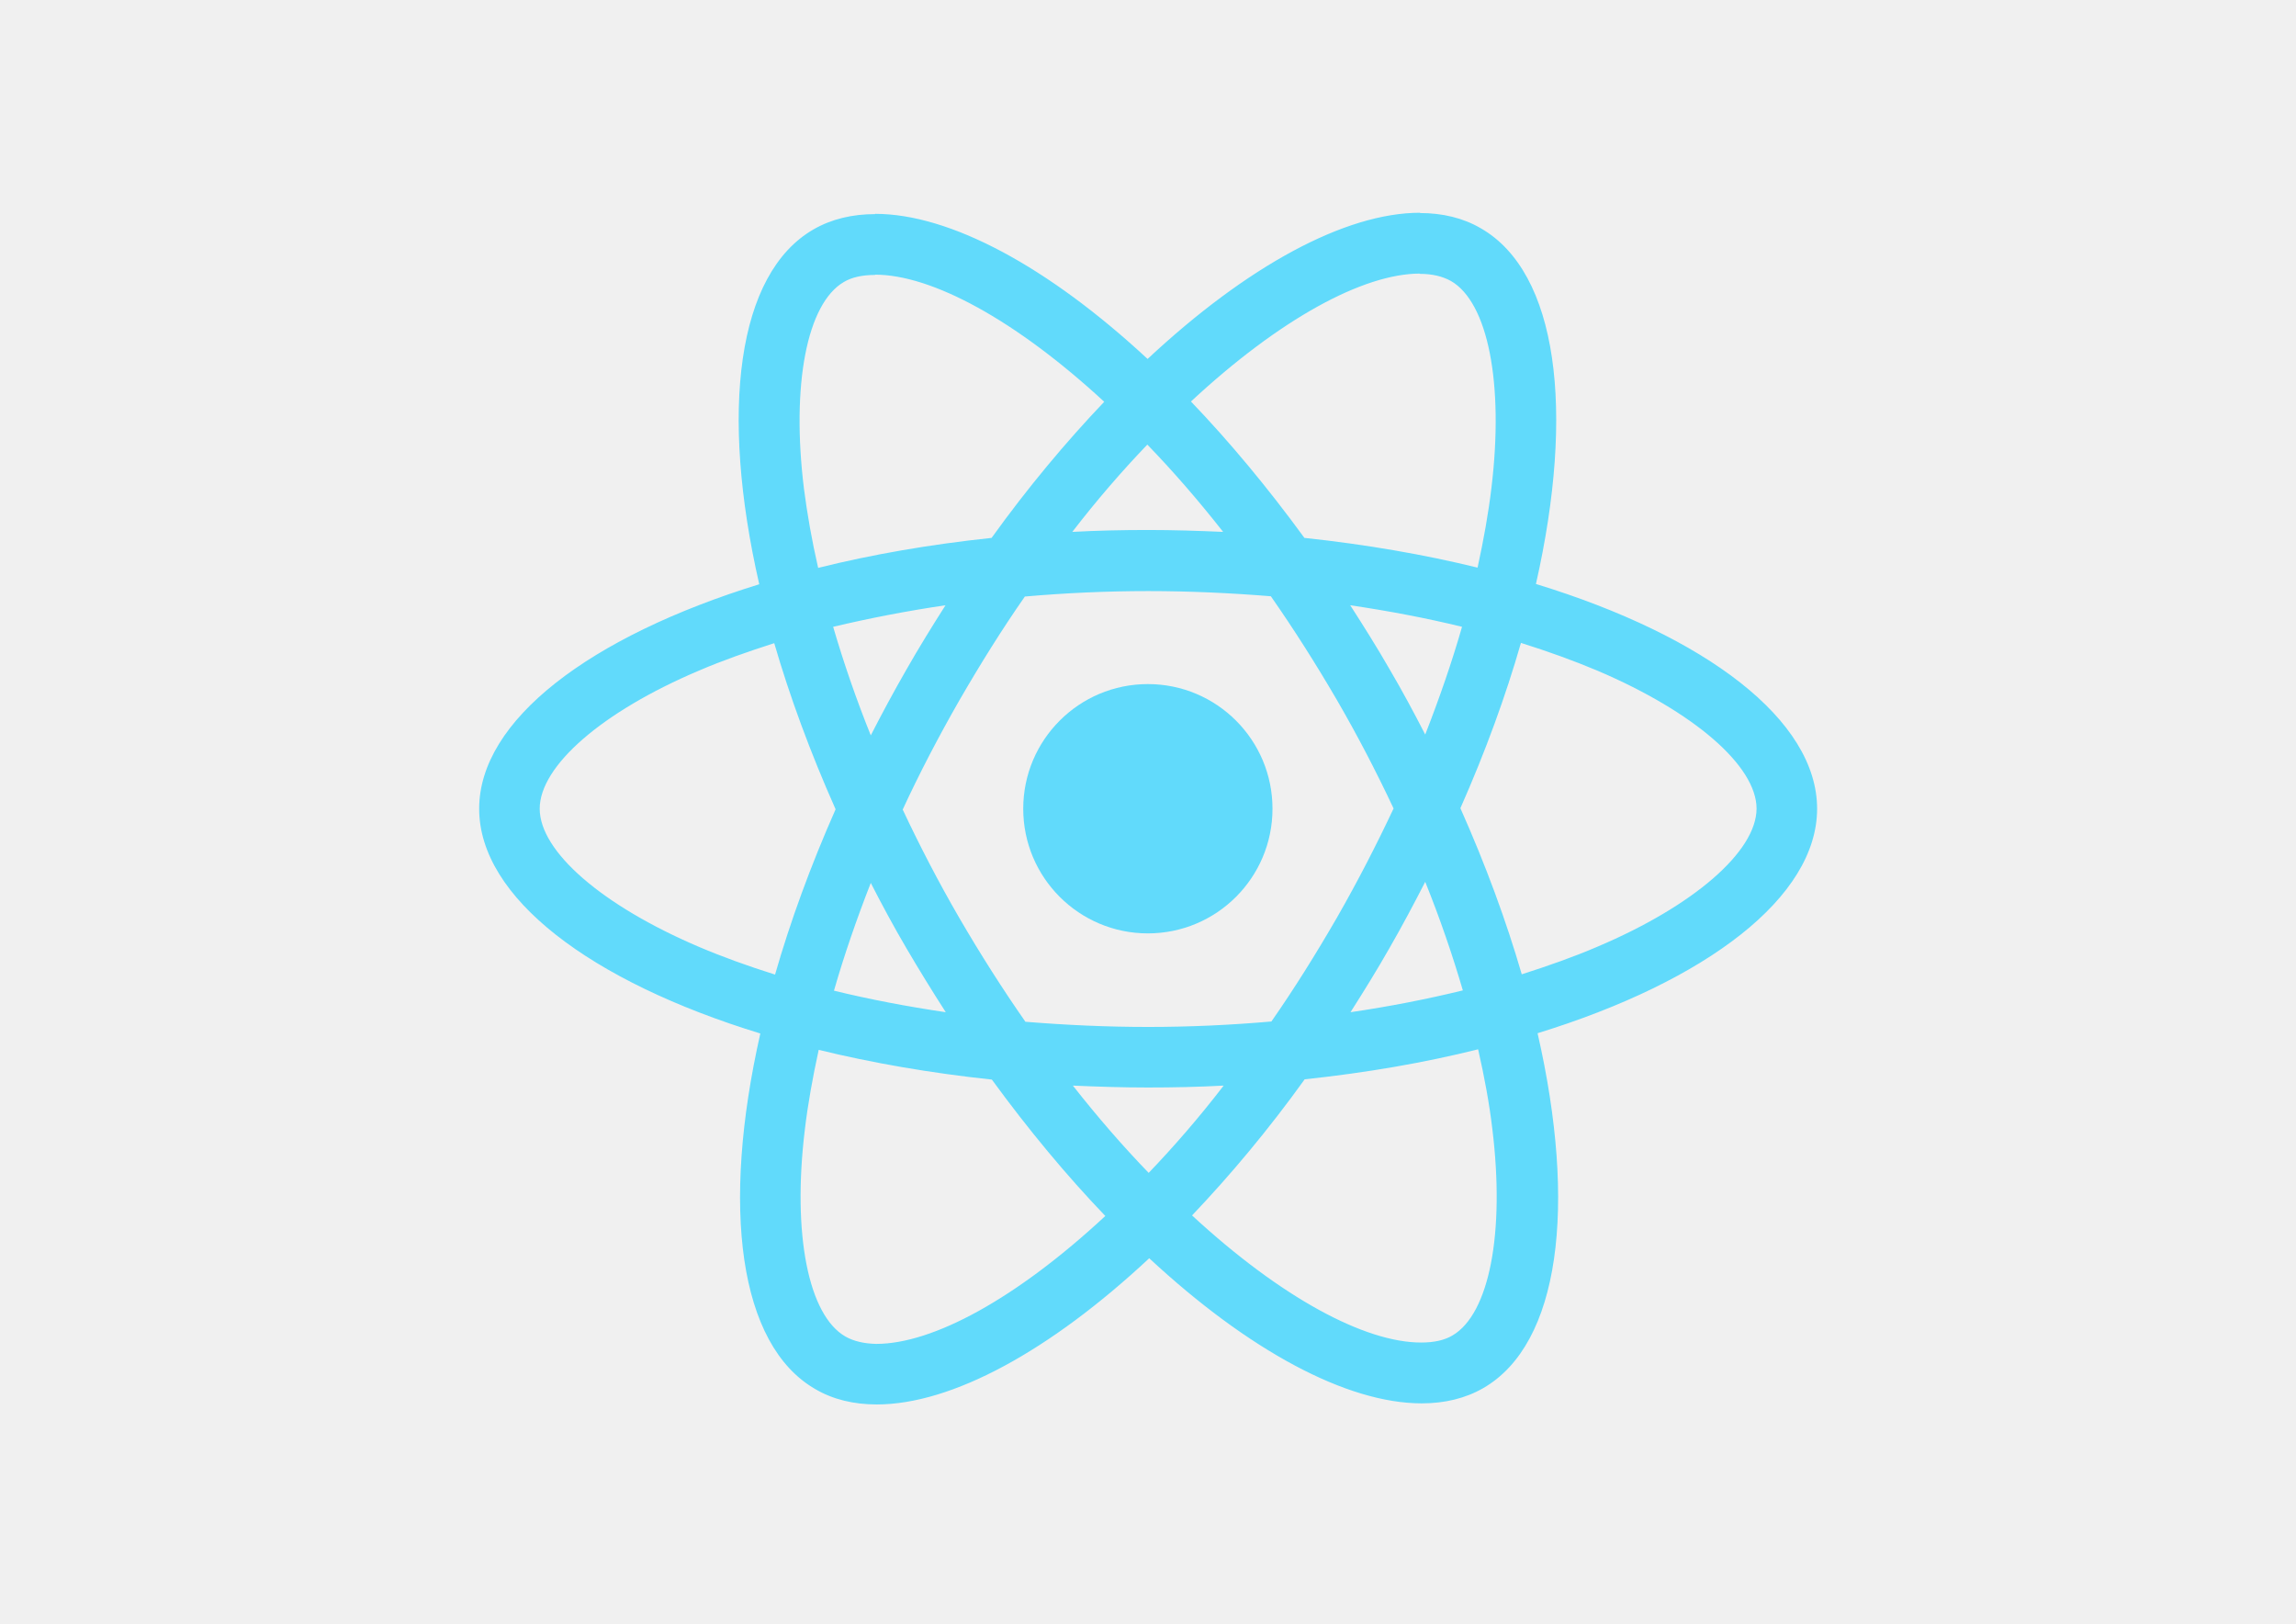
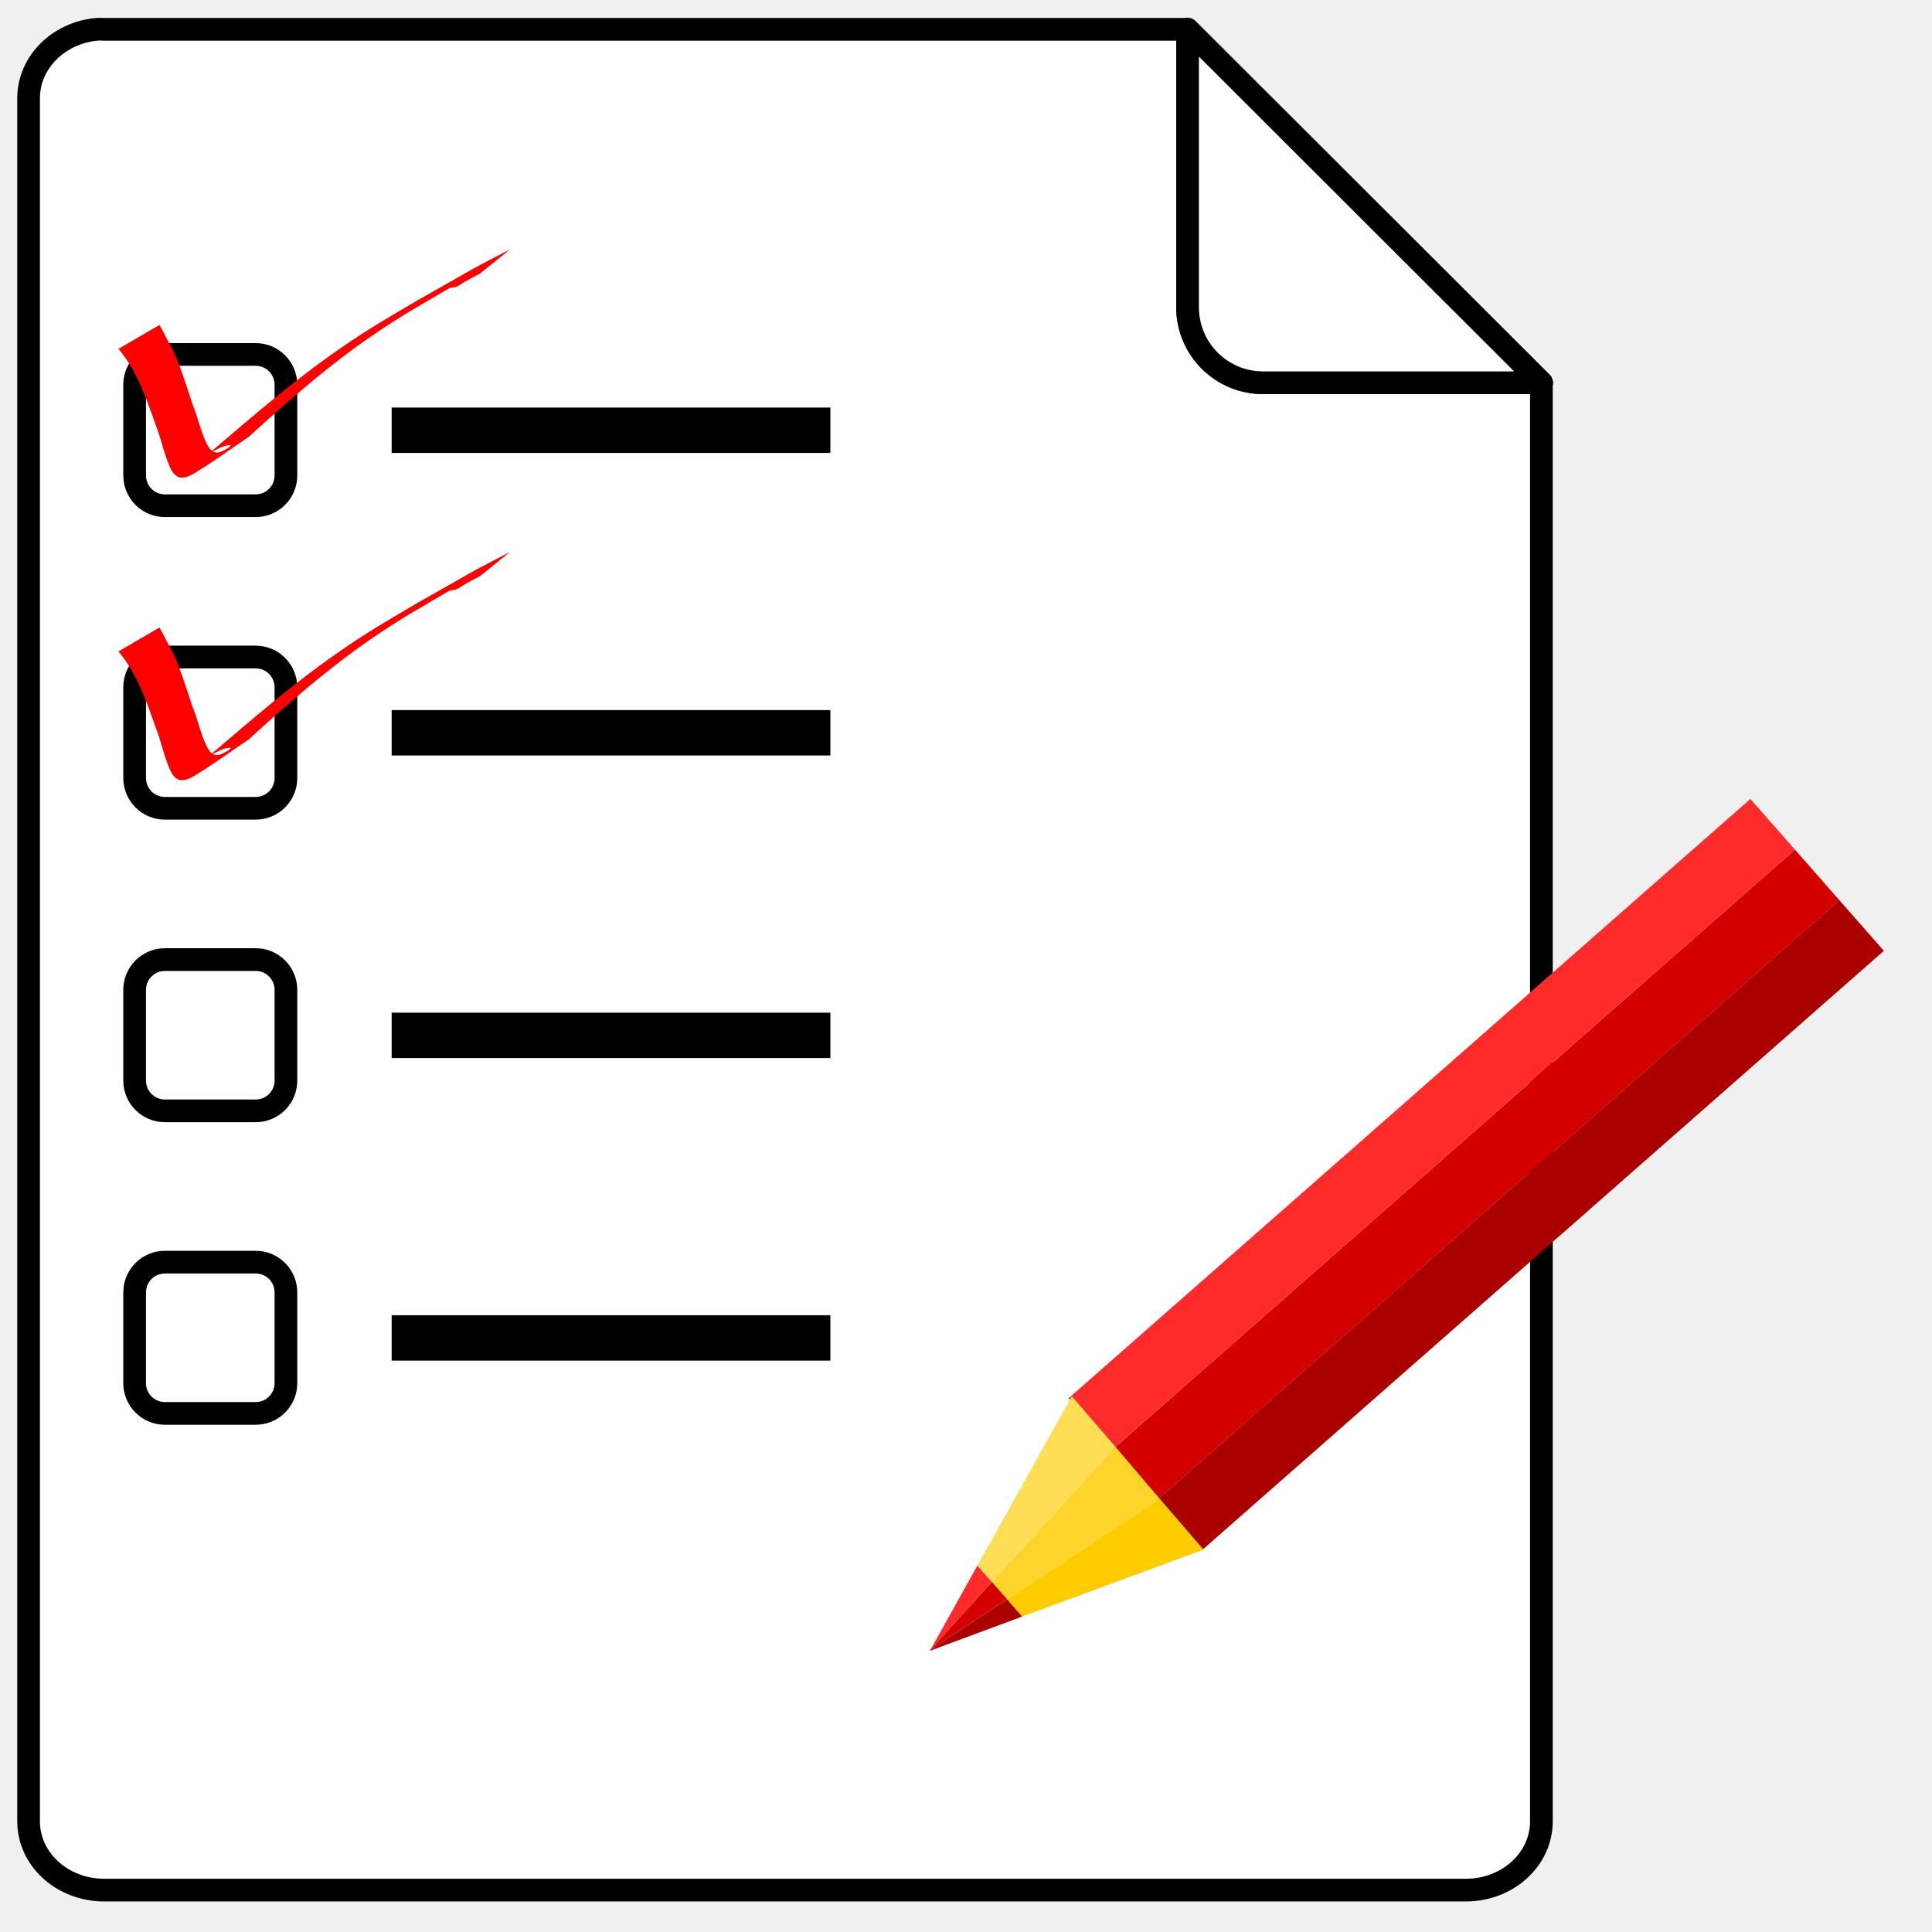
- <svg xmlns="http://www.w3.org/2000/svg" viewBox="0 0 841.9 595.3">
-   <g fill="#61DAFB">
-     <path d="M666.3 296.5c0-32.5-40.7-63.3-103.1-82.4 14.4-63.6 8-114.2-20.2-130.4-6.5-3.8-14.1-5.6-22.4-5.6v22.3c4.6 0 8.3.9 11.4 2.6 13.6 7.8 19.5 37.5 14.9 75.7-1.1 9.4-2.9 19.3-5.1 29.4-19.6-4.8-41-8.5-63.5-10.9-13.5-18.5-27.5-35.3-41.6-50 32.6-30.3 63.2-46.9 84-46.9V78c-27.5 0-63.5 19.6-99.9 53.6-36.4-33.8-72.4-53.2-99.9-53.2v22.3c20.7 0 51.4 16.5 84 46.6-14 14.7-28 31.4-41.3 49.9-22.6 2.4-44 6.1-63.6 11-2.3-10-4-19.7-5.2-29-4.7-38.2 1.1-67.9 14.6-75.8 3-1.8 6.9-2.6 11.5-2.6V78.5c-8.4 0-16 1.8-22.6 5.6-28.1 16.2-34.4 66.7-19.9 130.1-62.2 19.2-102.7 49.9-102.7 82.3 0 32.5 40.7 63.3 103.1 82.4-14.4 63.6-8 114.2 20.2 130.4 6.5 3.8 14.1 5.6 22.5 5.6 27.5 0 63.5-19.6 99.9-53.6 36.4 33.8 72.4 53.2 99.9 53.2 8.4 0 16-1.8 22.6-5.6 28.1-16.2 34.4-66.7 19.9-130.1 62-19.1 102.5-49.9 102.5-82.3zm-130.2-66.7c-3.7 12.9-8.3 26.2-13.5 39.5-4.1-8-8.4-16-13.1-24-4.6-8-9.5-15.8-14.4-23.4 14.2 2.1 27.9 4.7 41 7.9zm-45.8 106.5c-7.8 13.5-15.8 26.3-24.1 38.2-14.9 1.3-30 2-45.2 2-15.1 0-30.2-.7-45-1.9-8.3-11.9-16.4-24.6-24.2-38-7.6-13.1-14.5-26.4-20.8-39.8 6.2-13.4 13.2-26.8 20.7-39.9 7.8-13.5 15.8-26.3 24.1-38.2 14.9-1.3 30-2 45.2-2 15.1 0 30.2.7 45 1.9 8.3 11.9 16.4 24.6 24.2 38 7.6 13.1 14.5 26.4 20.8 39.8-6.3 13.4-13.2 26.8-20.7 39.9zm32.3-13c5.4 13.4 10 26.8 13.8 39.8-13.1 3.2-26.9 5.9-41.2 8 4.9-7.7 9.8-15.6 14.4-23.7 4.6-8 8.9-16.1 13-24.1zM421.2 430c-9.3-9.6-18.6-20.3-27.8-32 9 .4 18.2.7 27.5.7 9.4 0 18.7-.2 27.8-.7-9 11.7-18.3 22.4-27.5 32zm-74.4-58.9c-14.2-2.1-27.9-4.7-41-7.9 3.7-12.9 8.3-26.2 13.5-39.5 4.1 8 8.4 16 13.1 24 4.7 8 9.5 15.8 14.4 23.4zM420.7 163c9.3 9.6 18.6 20.3 27.8 32-9-.4-18.2-.7-27.5-.7-9.4 0-18.7.2-27.8.7 9-11.7 18.3-22.4 27.5-32zm-74 58.9c-4.9 7.7-9.8 15.6-14.4 23.7-4.6 8-8.9 16-13 24-5.4-13.4-10-26.8-13.8-39.8 13.1-3.1 26.9-5.8 41.2-7.9zm-90.5 125.2c-35.4-15.1-58.3-34.9-58.3-50.6 0-15.7 22.9-35.6 58.3-50.6 8.6-3.7 18-7 27.7-10.1 5.7 19.6 13.2 40 22.5 60.9-9.2 20.8-16.6 41.1-22.2 60.6-9.9-3.1-19.3-6.5-28-10.2zM310 490c-13.6-7.8-19.5-37.5-14.9-75.7 1.1-9.4 2.9-19.3 5.1-29.4 19.6 4.8 41 8.5 63.5 10.9 13.5 18.5 27.5 35.3 41.6 50-32.6 30.3-63.2 46.9-84 46.9-4.5-.1-8.3-1-11.3-2.7zm237.2-76.2c4.7 38.2-1.1 67.9-14.6 75.8-3 1.8-6.9 2.6-11.5 2.6-20.7 0-51.4-16.5-84-46.6 14-14.7 28-31.4 41.3-49.9 22.6-2.4 44-6.1 63.6-11 2.3 10.1 4.1 19.8 5.2 29.1zm38.5-66.7c-8.6 3.7-18 7-27.7 10.1-5.7-19.6-13.2-40-22.5-60.9 9.2-20.8 16.6-41.1 22.2-60.6 9.9 3.1 19.3 6.5 28.1 10.2 35.4 15.1 58.3 34.9 58.3 50.6-.1 15.7-23 35.6-58.4 50.6zM320.8 78.4z" />
-     <circle cx="420.9" cy="296.5" r="45.7" />
-     <path d="M520.5 78.1z" />
+ <svg xmlns="http://www.w3.org/2000/svg" xmlns:xlink="http://www.w3.org/1999/xlink" viewBox="0 0 175 175">
+   <g id="imagebot_2" label="icon">
+     <g id="imagebot_3" transform="translate(2.5911 2.6482) matrix(1.3703 0 0 1.3703 -350.25 -244.89)" label="icon">
+       <path id="imagebot_26" stroke-linejoin="round" d="m260.1 178.72c-2.53 0.23-4.5 2.19-4.5 4.56v113.89c0 2.52 2.23 4.55 5 4.55h90c2.77 0 5-2.03 5-4.55v-95.09l-23.44-23.36h-71.56c-0.18 0-0.33-0.02-0.5 0z" stroke="#000000" stroke-width="1.5" fill="#ffffff" />
+       <path id="imagebot_25" stroke-linejoin="round" d="m332.21 178.71v18.37c0 2.77 2.23 5 5 5h18.4l-23.4-23.37z" stroke="#000000" stroke-width="1.5" fill="#ffffff" />
+       <path id="imagebot_24" stroke-linejoin="round" d="m332.21 178.71v18.37c0 2.77 2.23 5 5 5h18.4l-23.4-23.37z" stroke="#000000" stroke-width="1.5" fill="#ffffff" />
+       <rect id="imagebot_21" stroke-linejoin="round" ry="2" rx="2" height="10" width="10" stroke="#000000" y="200.21" x="262.61" stroke-width="1.5" fill="#ffffff" />
+       <use id="imagebot_23" xlink:href="#imagebot_21" transform="translate(5.0448e-7 20)" height="180" width="180" y="0" x="0" />
+       <use id="imagebot_22" xlink:href="#imagebot_21" transform="translate(5.0448e-7 40)" height="180" width="180" y="0" x="0" />
+       <use id="imagebot_20" xlink:href="#imagebot_21" transform="translate(5.0448e-7 60)" height="180" width="180" y="0" x="0" />
+       <path id="imagebot_17" d="m279.6 205.22h29" fill-rule="evenodd" stroke="#000000" stroke-width="3" fill="none" />
+       <use id="imagebot_19" xlink:href="#imagebot_17" transform="translate(5.0448e-7 20)" height="180" width="180" y="0" x="0" />
+       <use id="imagebot_18" xlink:href="#imagebot_17" transform="translate(5.0448e-7 40)" height="180" width="180" y="0" x="0" />
+       <use id="imagebot_16" xlink:href="#imagebot_17" transform="translate(5.0448e-7 60)" height="180" width="180" y="0" x="0" />
+       <path id="imagebot_15" stroke-linejoin="round" d="m264.25 198.26c0.39 0.71 0.03 0.03 0.52 0.98 0.13 0.26 0.29 0.52 0.41 0.78 0.52 1.14 0.88 2.36 1.28 3.55 0.31 0.67 0.68 2.5 1.24 3 0.14 0.11 0.35 0.15 0.52 0.1 0.26-0.07 0.95-0.47 0.67-0.46-0.46 0.01-0.86 0.32-1.29 0.48 2.79-2.38 5.57-4.79 8.59-6.87 1.95-1.35 3.06-1.97 5.07-3.16 4.88-2.75 2.81-1.65 6.17-3.4l-2 1.61c-1.87 0.95-1.15 0.81-2 0.95-1.98 1.16-3.23 1.85-5.14 3.16-2.9 1.99-5.55 4.31-8.14 6.68-1.18 0.79-2.33 1.64-3.55 2.38-0.26 0.16-0.57 0.32-0.89 0.31-0.56 0-0.81-0.79-0.94-1.13-0.29-0.75-0.45-1.56-0.75-2.3-0.63-1.78-1.24-3.61-2.48-5.08l2.71-1.58z" stroke-width="3" fill="#ff0000" />
+       <use id="imagebot_14" xlink:href="#imagebot_15" transform="translate(5.0448e-7 20)" height="180" width="180" y="0" x="0" />
+       <g id="imagebot_4" transform="matrix(.97525 -.22111 .22111 .97525 145.67 216.37)">
+         <path id="imagebot_13" stroke-width="1px" fill="#aa0000" d="m156.39 104.43l-0.72-1.34-5.67 2.13-0.05 0.07 6.44-0.86z" fill-rule="evenodd" />
+         <rect id="imagebot_12" transform="rotate(241.46)" width="4.455" y="99.324" x="-171.01" height="60" fill="#aa0000" />
+         <rect id="imagebot_11" transform="rotate(241.46)" width="4.455" y="99.324" x="-166.56" height="60" fill="#d40000" />
+         <rect id="imagebot_10" transform="rotate(241.46)" width="4.455" y="99.324" x="-162.1" height="60" fill="#ff2a2a" />
+         <path id="imagebot_9" stroke-width="1px" fill="#ffd42a" d="m155.67 103.09l11.27-4.224 0.07 0.048-2.15-4.105-0.01 0.051-9.91 6.9 0.73 1.33z" fill-rule="evenodd" />
+         <path id="imagebot_8" stroke-width="1px" fill="#d40000" d="m155.67 103.09l-0.73-1.33-4.94 3.46 5.67-2.13z" fill-rule="evenodd" />
+         <path id="imagebot_7" stroke-width="1px" fill="#ff2a2a" d="m154.94 101.76l-0.69-1.27-4.25 4.73 4.94-3.46z" fill-rule="evenodd" />
+         <path id="imagebot_6" stroke-width="1px" fill="#ffdd55" d="m154.94 101.76l9.91-6.9 0.01-0.051-2.05-3.854-8.56 9.535 0.69 1.27z" fill-rule="evenodd" />
+         <path id="imagebot_5" stroke-width="1px" fill="#ffcc00" d="m156.39 104.43l12.67-1.66-2.05-3.856-0.07-0.048-11.27 4.224 0.72 1.34z" fill-rule="evenodd" />
+       </g>
+     </g>
  </g>
</svg>
